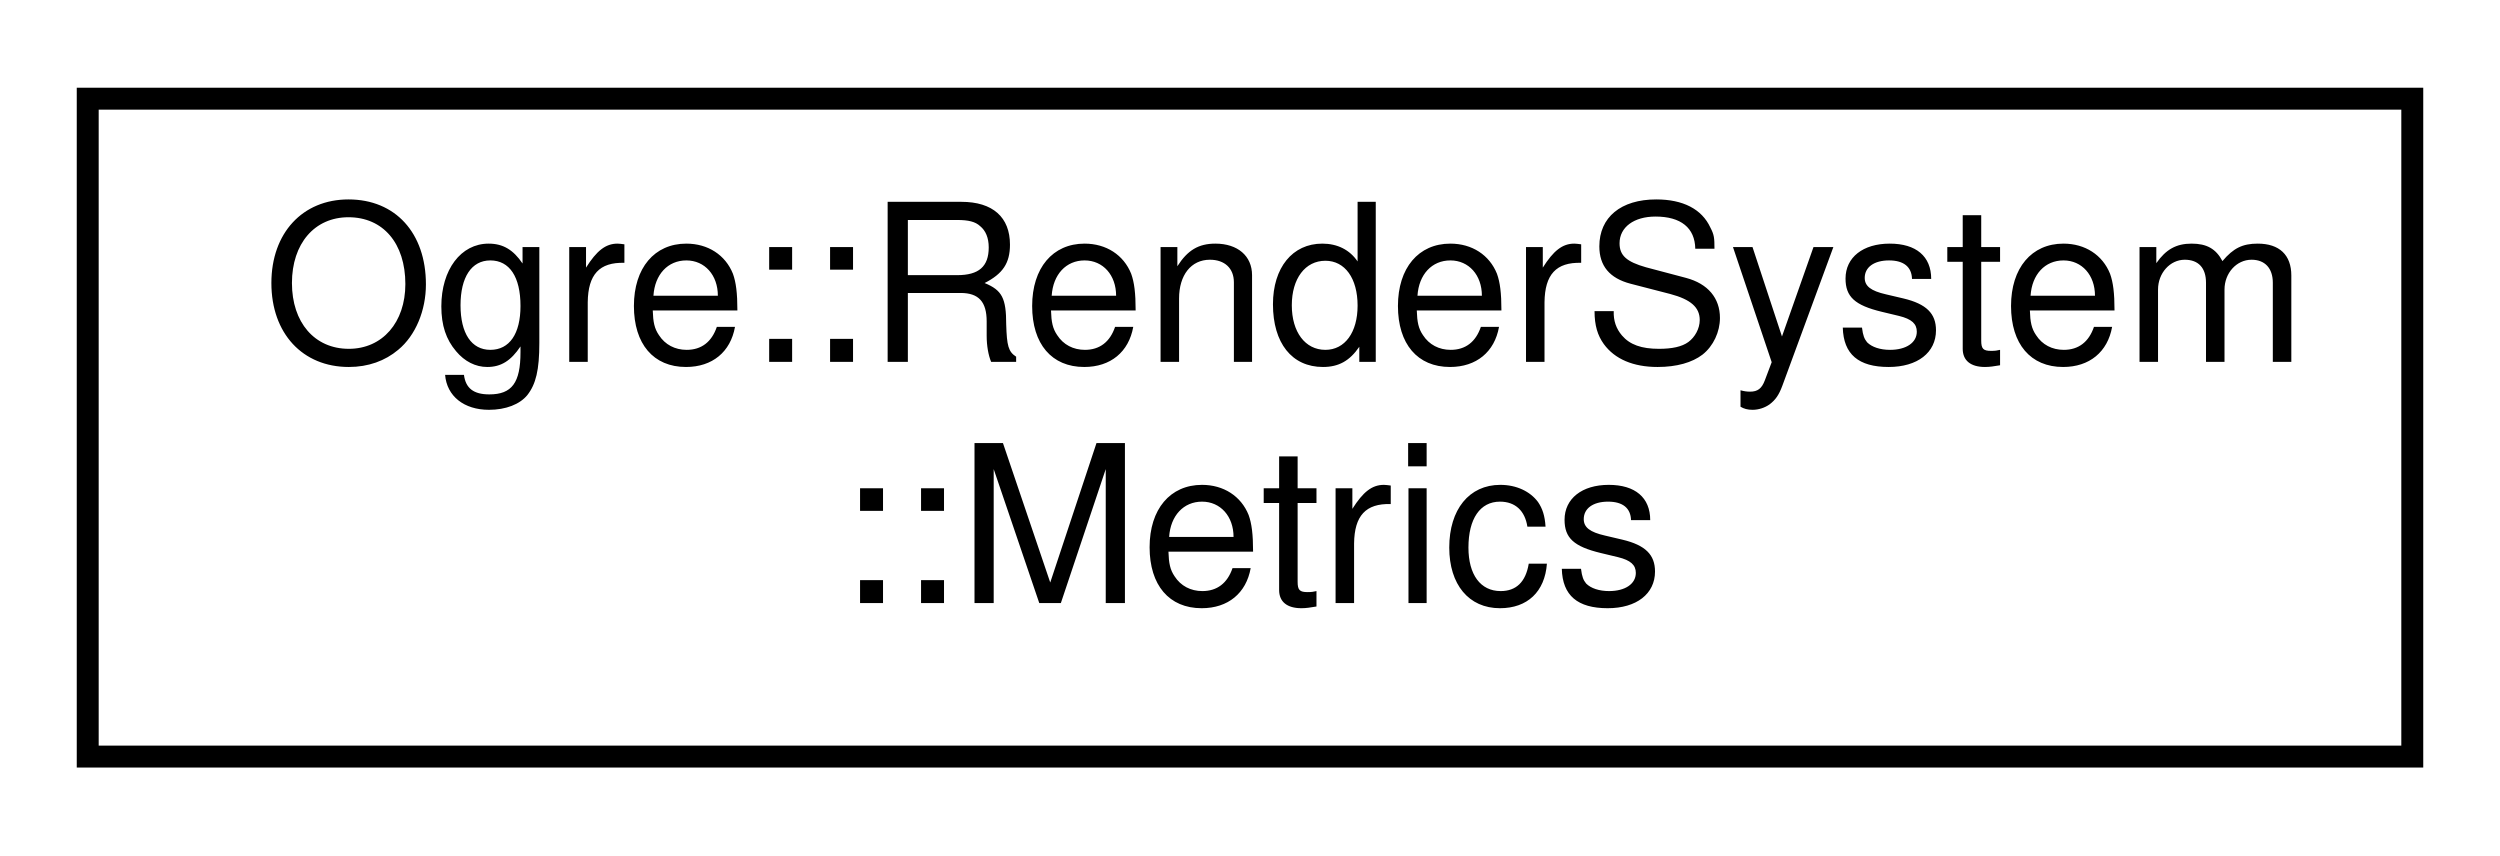
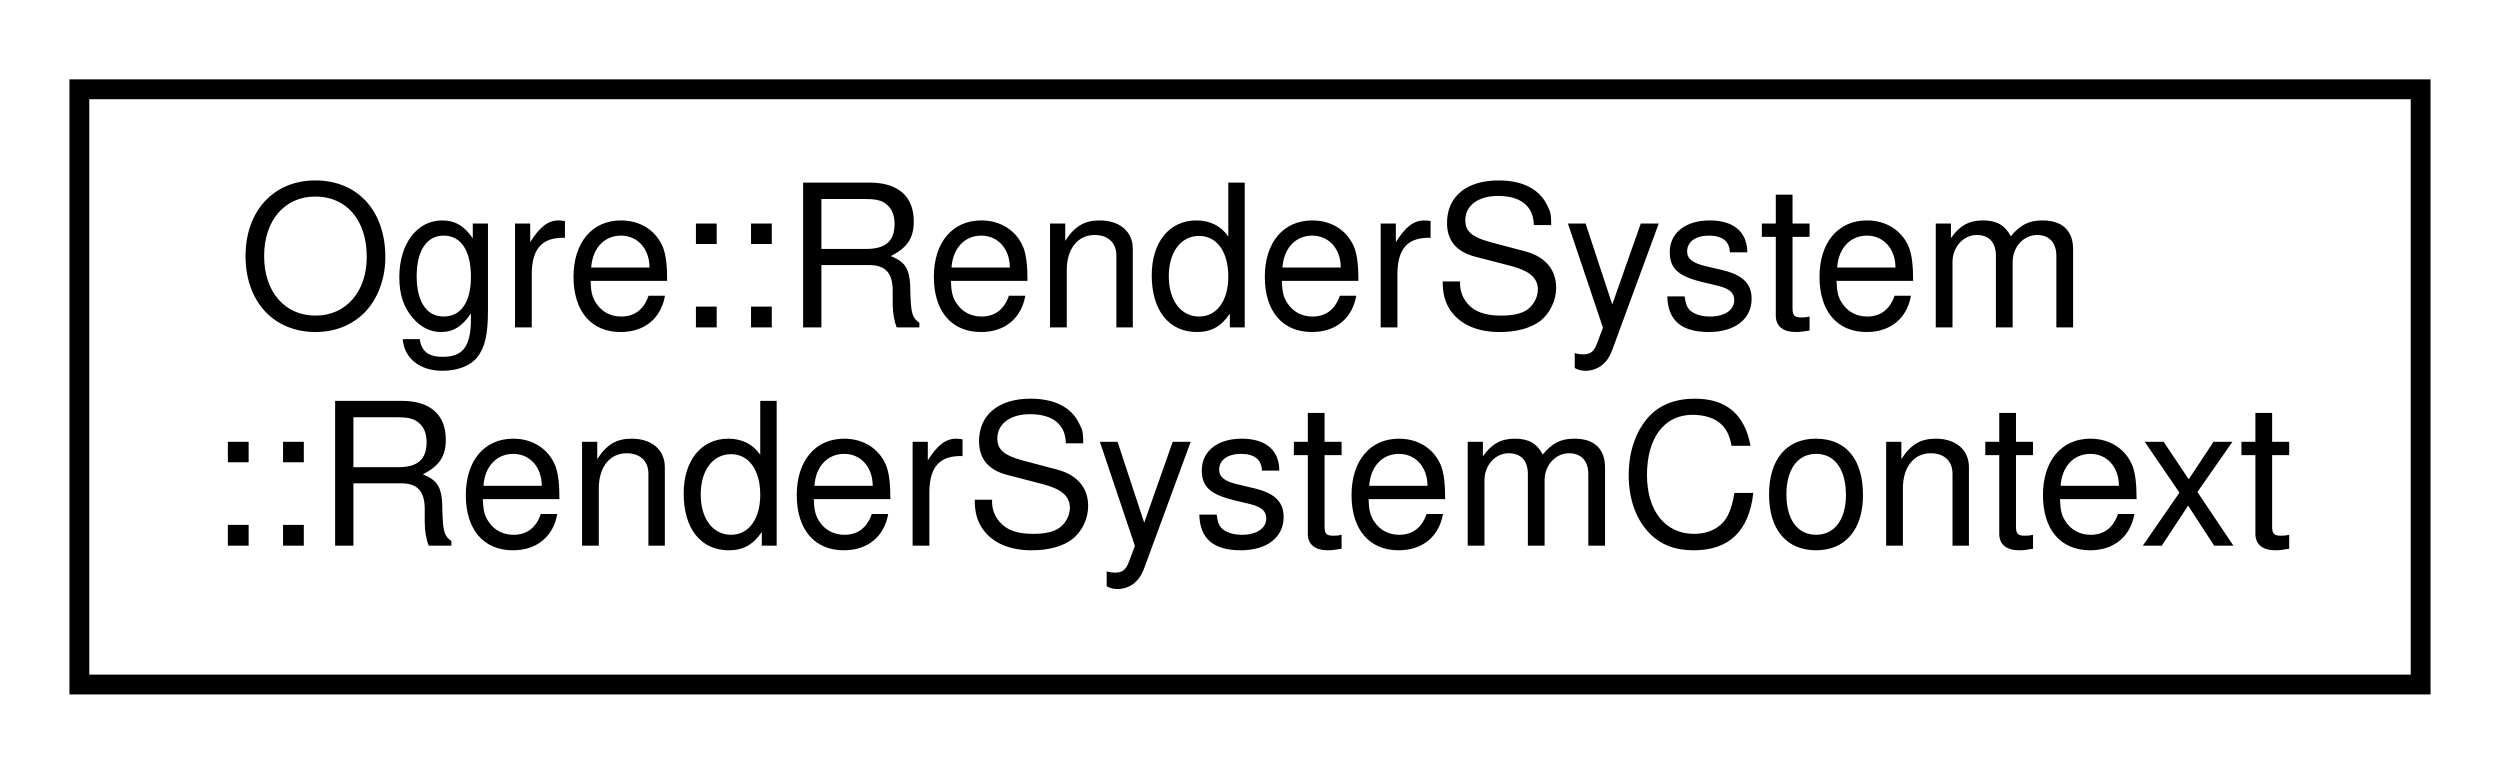
- <svg xmlns="http://www.w3.org/2000/svg" xmlns:xlink="http://www.w3.org/1999/xlink" width="114pt" height="39pt" viewBox="0.00 0.00 114.00 39.00">
+ <svg xmlns="http://www.w3.org/2000/svg" xmlns:xlink="http://www.w3.org/1999/xlink" width="126pt" height="39pt" viewBox="0.00 0.00 126.00 39.00">
  <g id="graph0" class="graph" transform="scale(1 1) rotate(0) translate(4 35)">
    <g id="node1" class="node">
      <g id="a_node1">
-         <a xlink:href="struct_ogre_1_1_render_system_1_1_metrics.html" target="_top" xlink:title=" ">
-           <polygon fill="none" stroke="black" points="0,-0.5 0,-30.5 106,-30.5 106,-0.5 0,-0.5" />
+         <a xlink:href="struct_ogre_1_1_render_system_1_1_render_system_context.html" target="_top" xlink:title=" ">
+           <polygon fill="none" stroke="black" points="0,-0.5 0,-30.5 118,-30.5 118,-0.5 0,-0.5" />
          <text text-anchor="start" x="8" y="-18.5" font-family="Helvetica,sans-Serif" font-size="10.00">Ogre::RenderSystem</text>
-           <text text-anchor="middle" x="53" y="-7.5" font-family="Helvetica,sans-Serif" font-size="10.00">::Metrics</text>
+           <text text-anchor="middle" x="59" y="-7.5" font-family="Helvetica,sans-Serif" font-size="10.00">::RenderSystemContext</text>
        </a>
      </g>
    </g>
  </g>
</svg>
